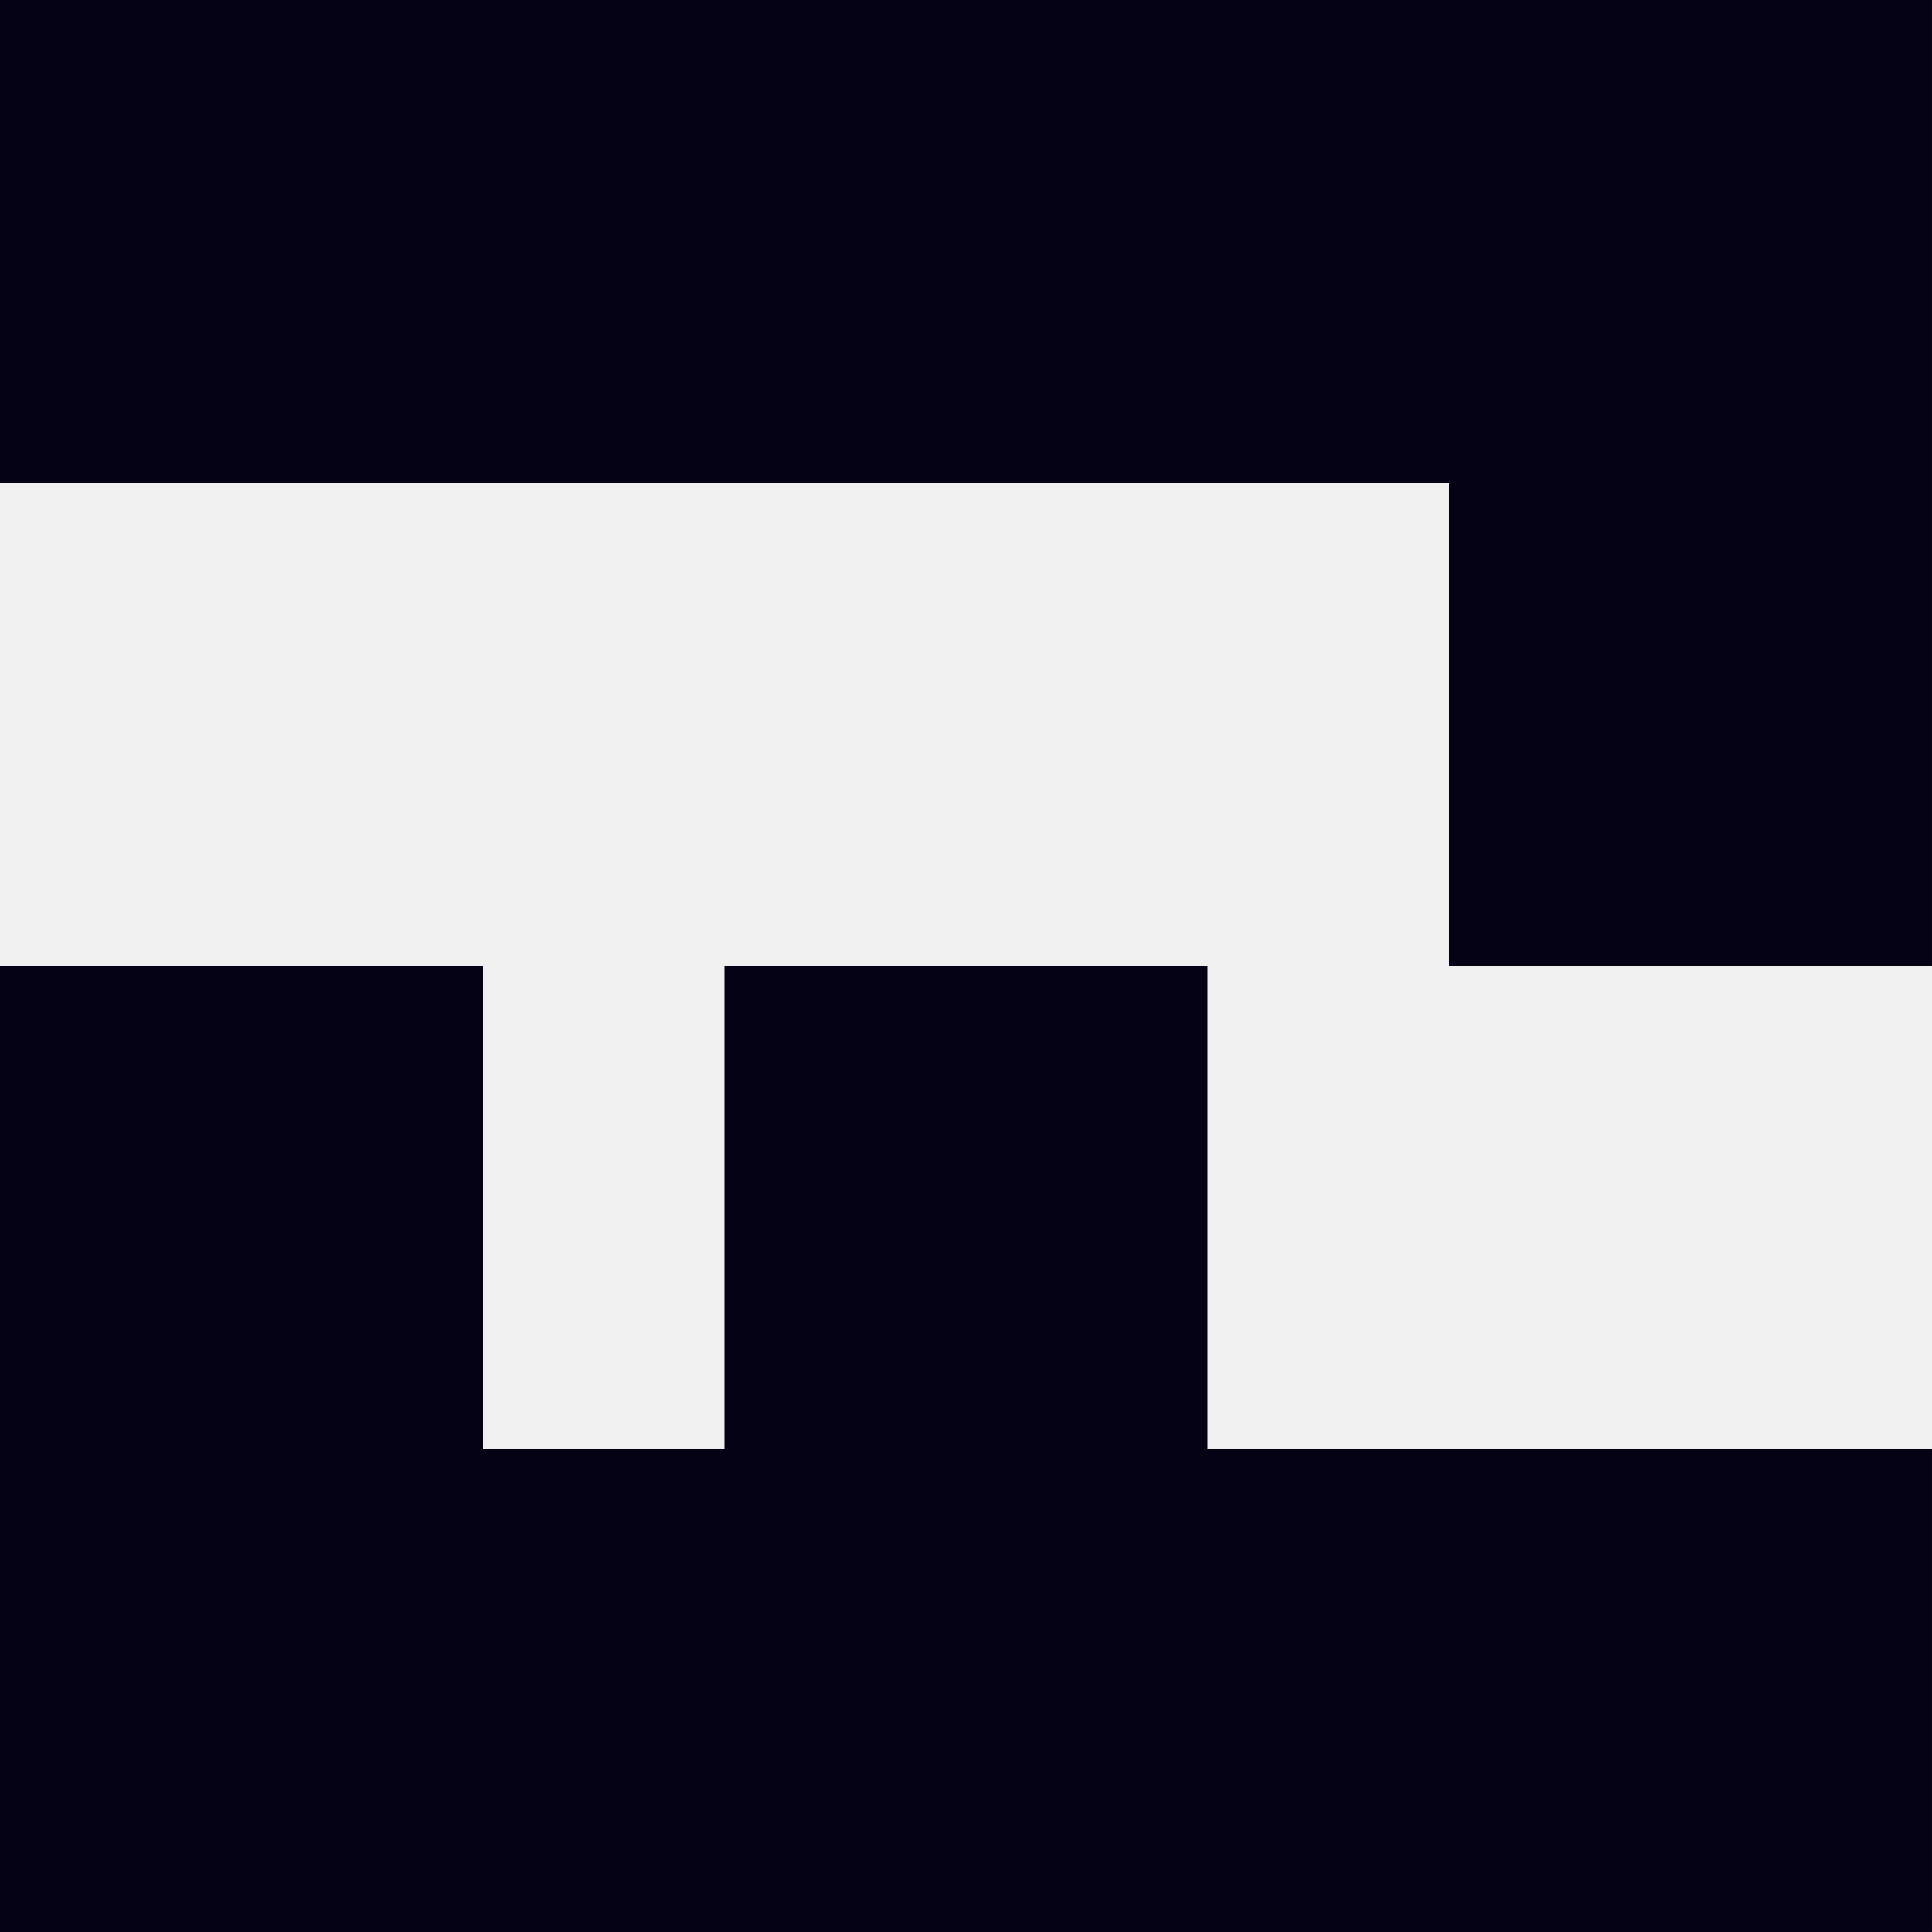
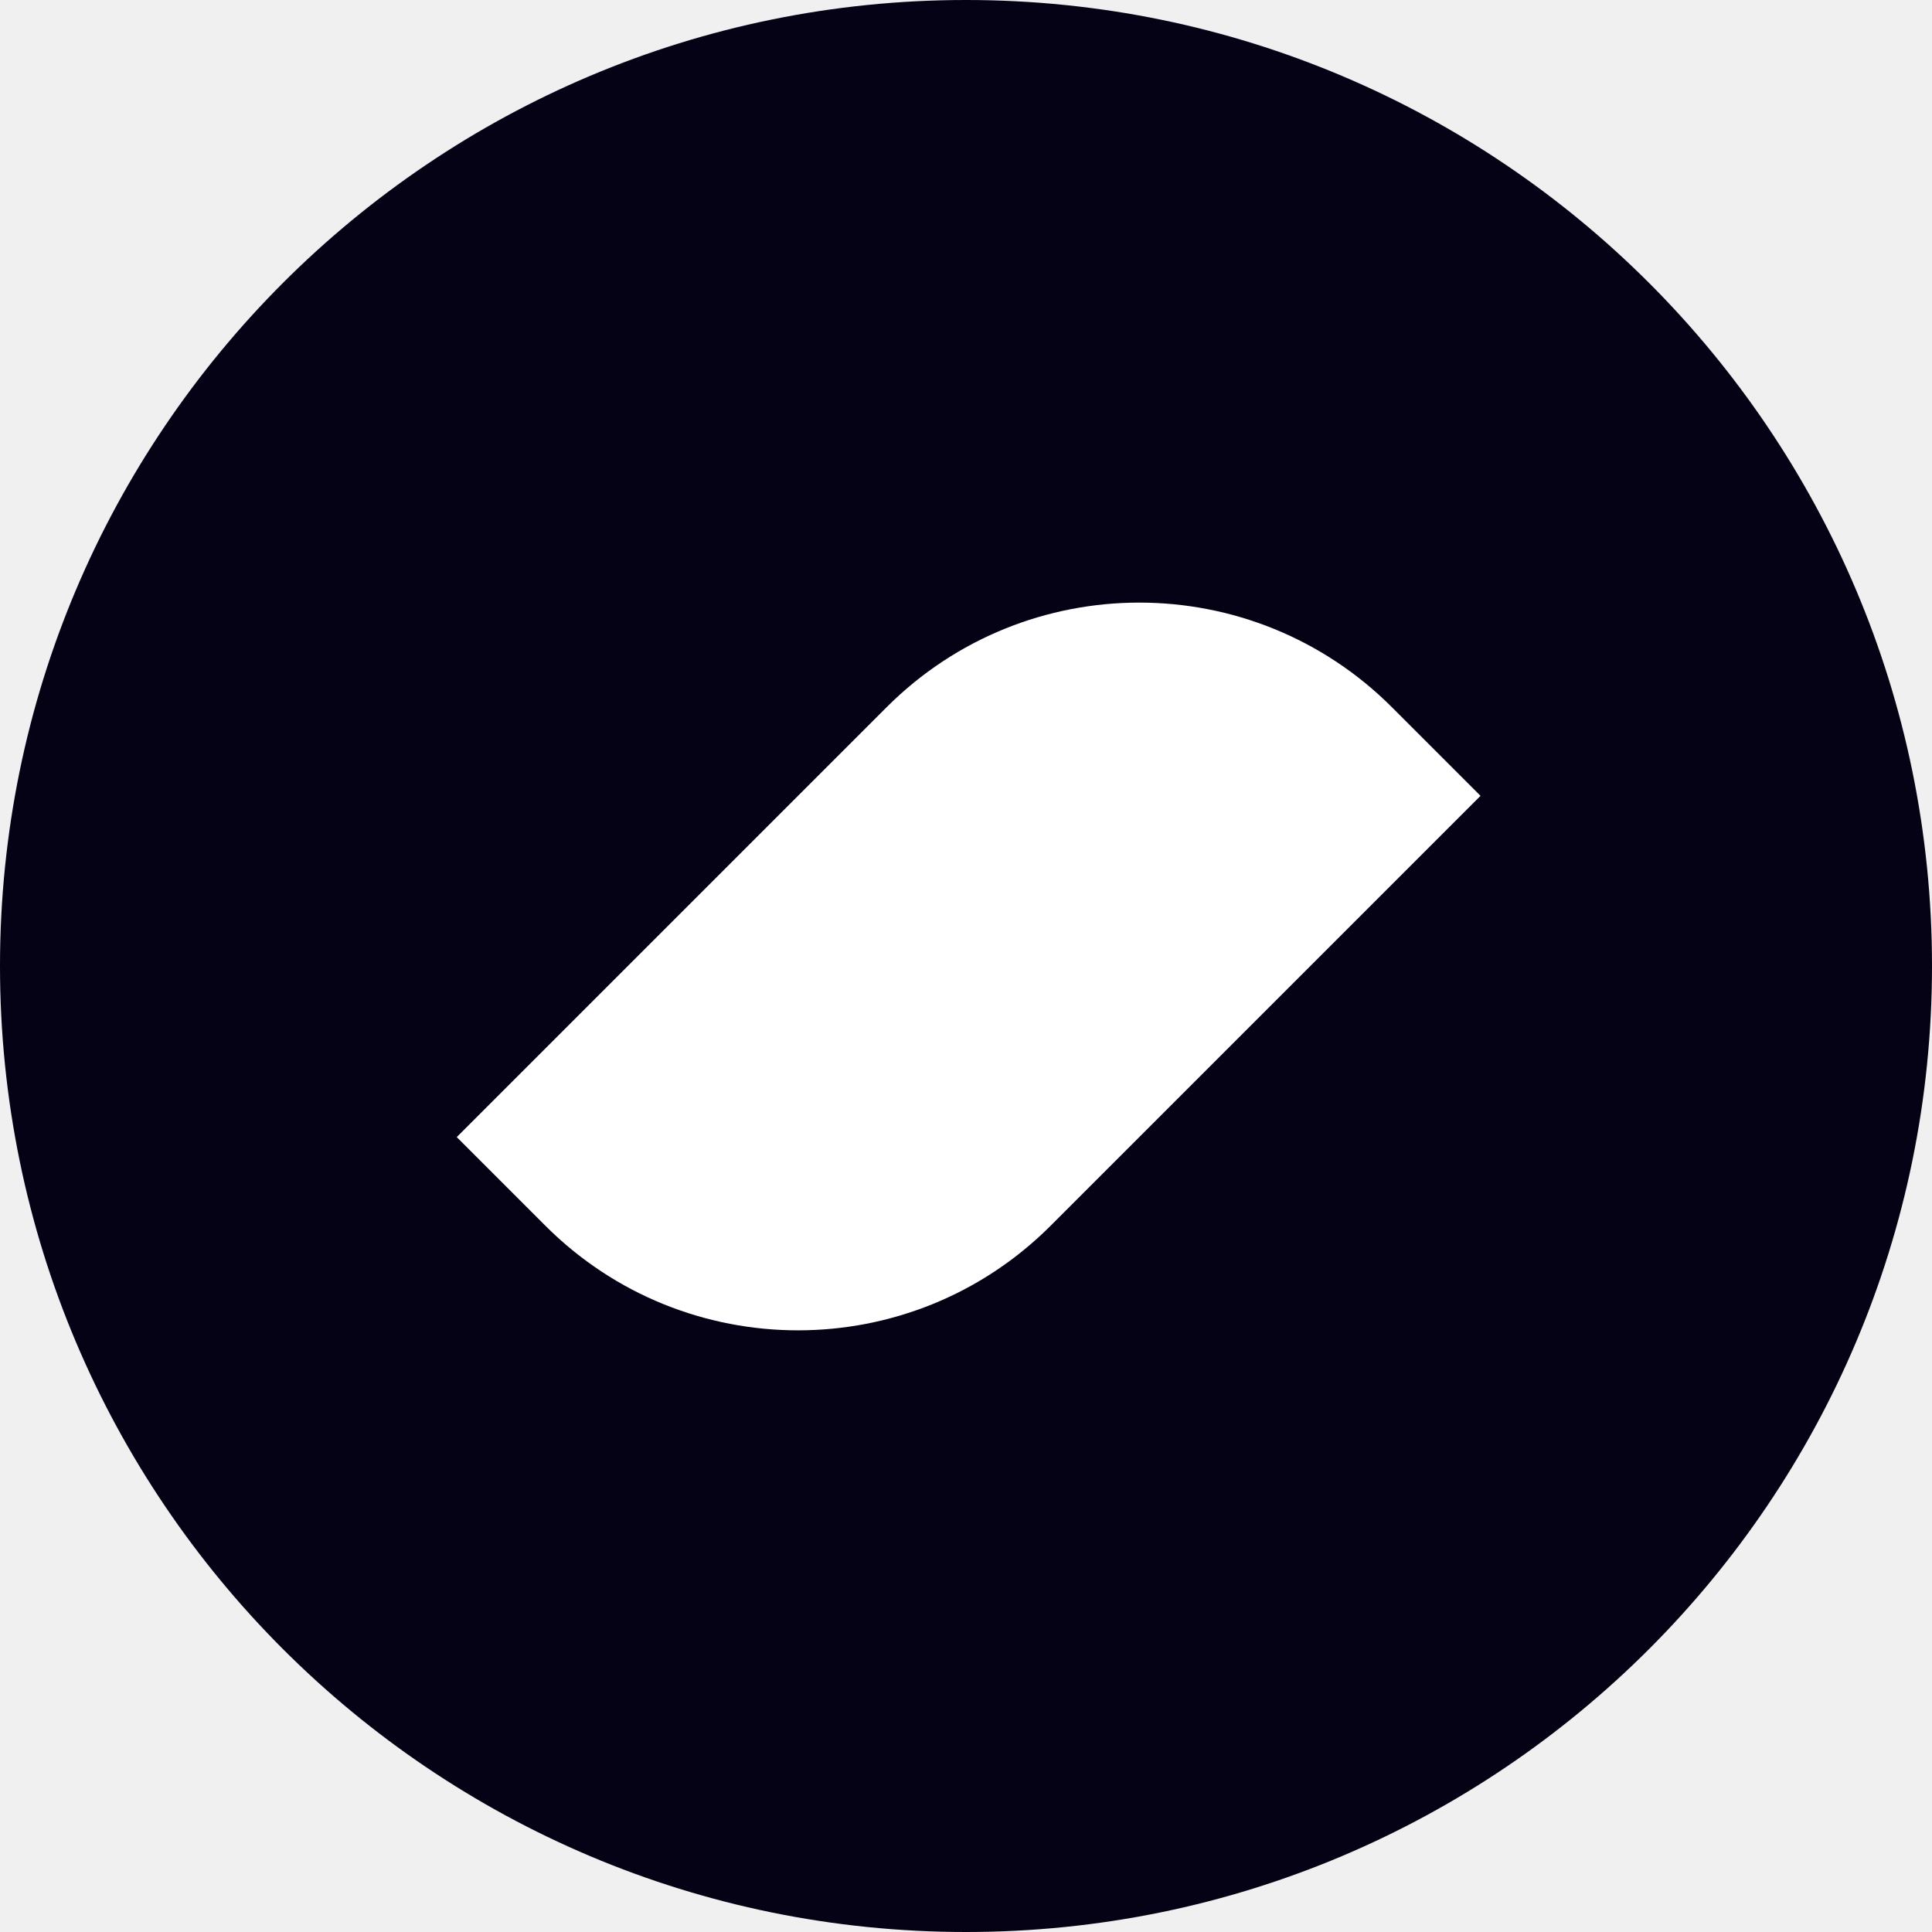
- <svg xmlns="http://www.w3.org/2000/svg" width="512.001" height="512.002" viewBox="0 0 512.001 512.002">
-   <path id="icon" d="M-2909-2302h-512v-256h128v128h384v128h0Zm-320-128v-128h128v128Zm320-128h-128v-128h-384v-128h512v256h0Z" transform="translate(3421 2814)" fill="#040214" />
+ <svg xmlns="http://www.w3.org/2000/svg" width="346" height="346" viewBox="0 0 346 346">
+   <g id="_1" data-name="1" transform="translate(-252 -389)">
+     <circle id="Ellipse_2" data-name="Ellipse 2" cx="173" cy="173" r="173" transform="translate(252 389)" fill="#040214" />
+     <path id="Rectangle_36" data-name="Rectangle 36" d="M64,0H86.432a0,0,0,0,1,0,0V108.863a64,64,0,0,1-64,64H0a0,0,0,0,1,0,0V64A64,64,0,0,1,64,0Z" transform="translate(456.029 470.409) rotate(45)" fill="#fff" />
+   </g>
</svg>
